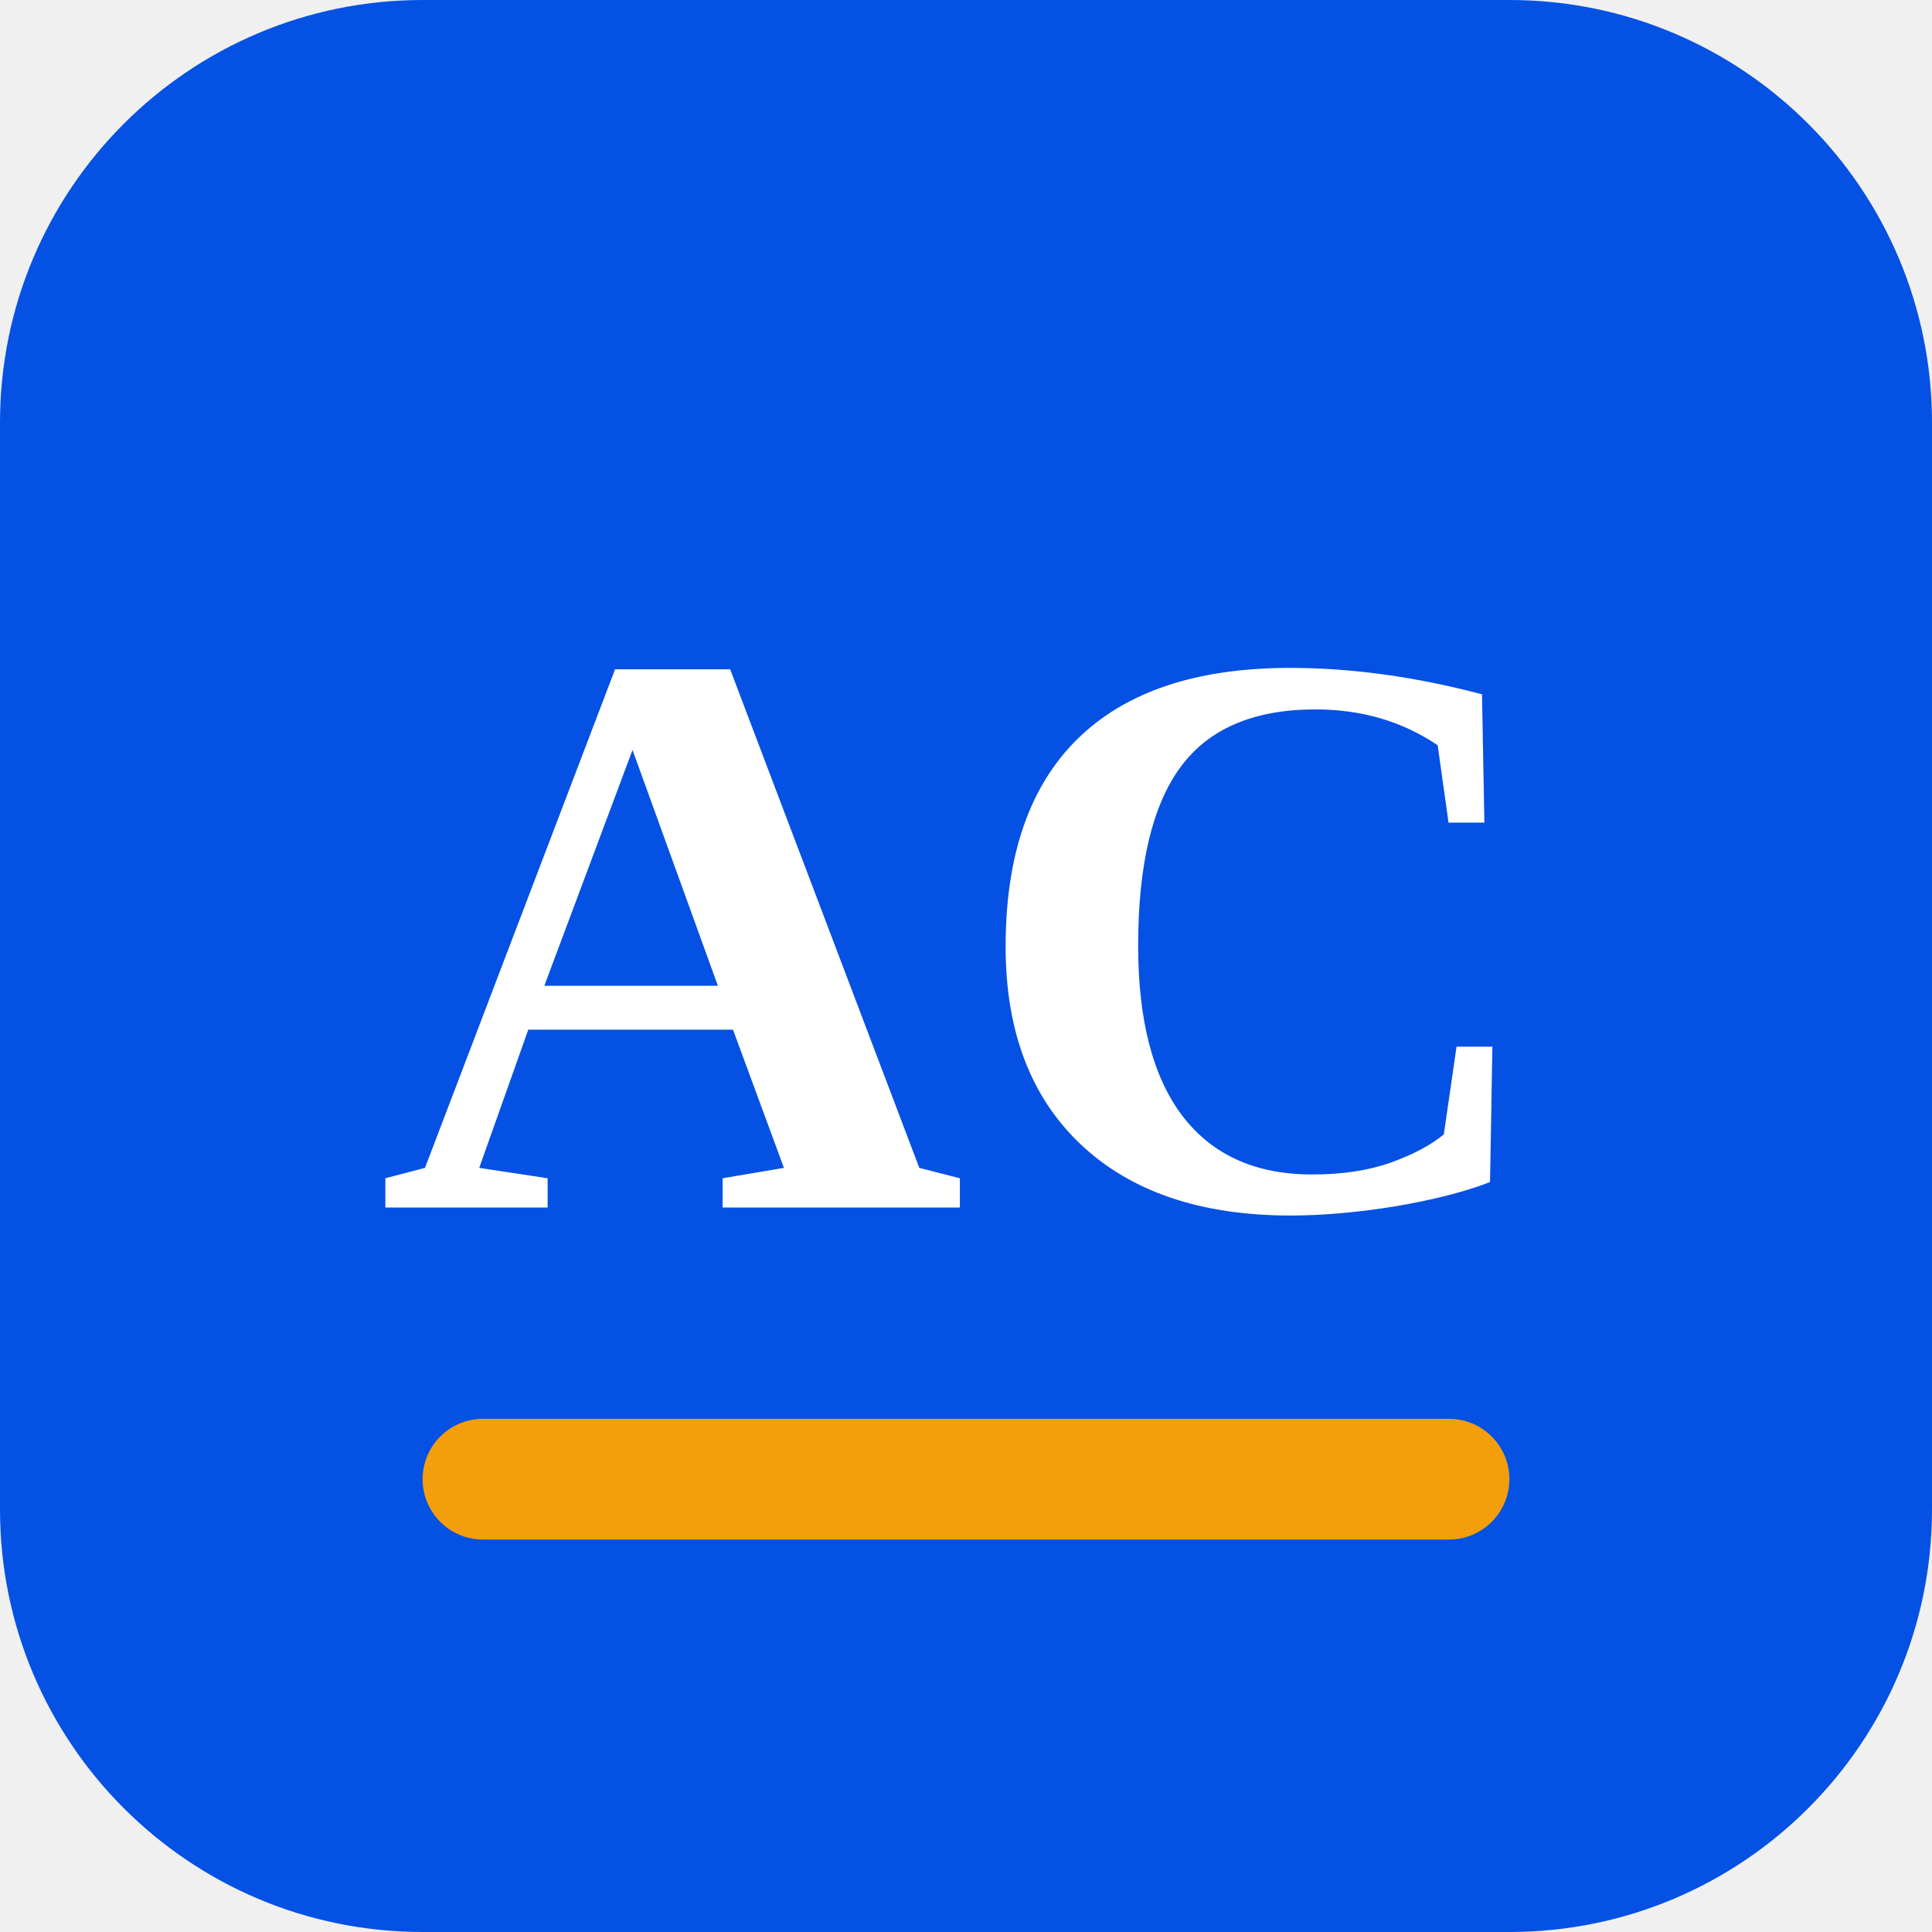
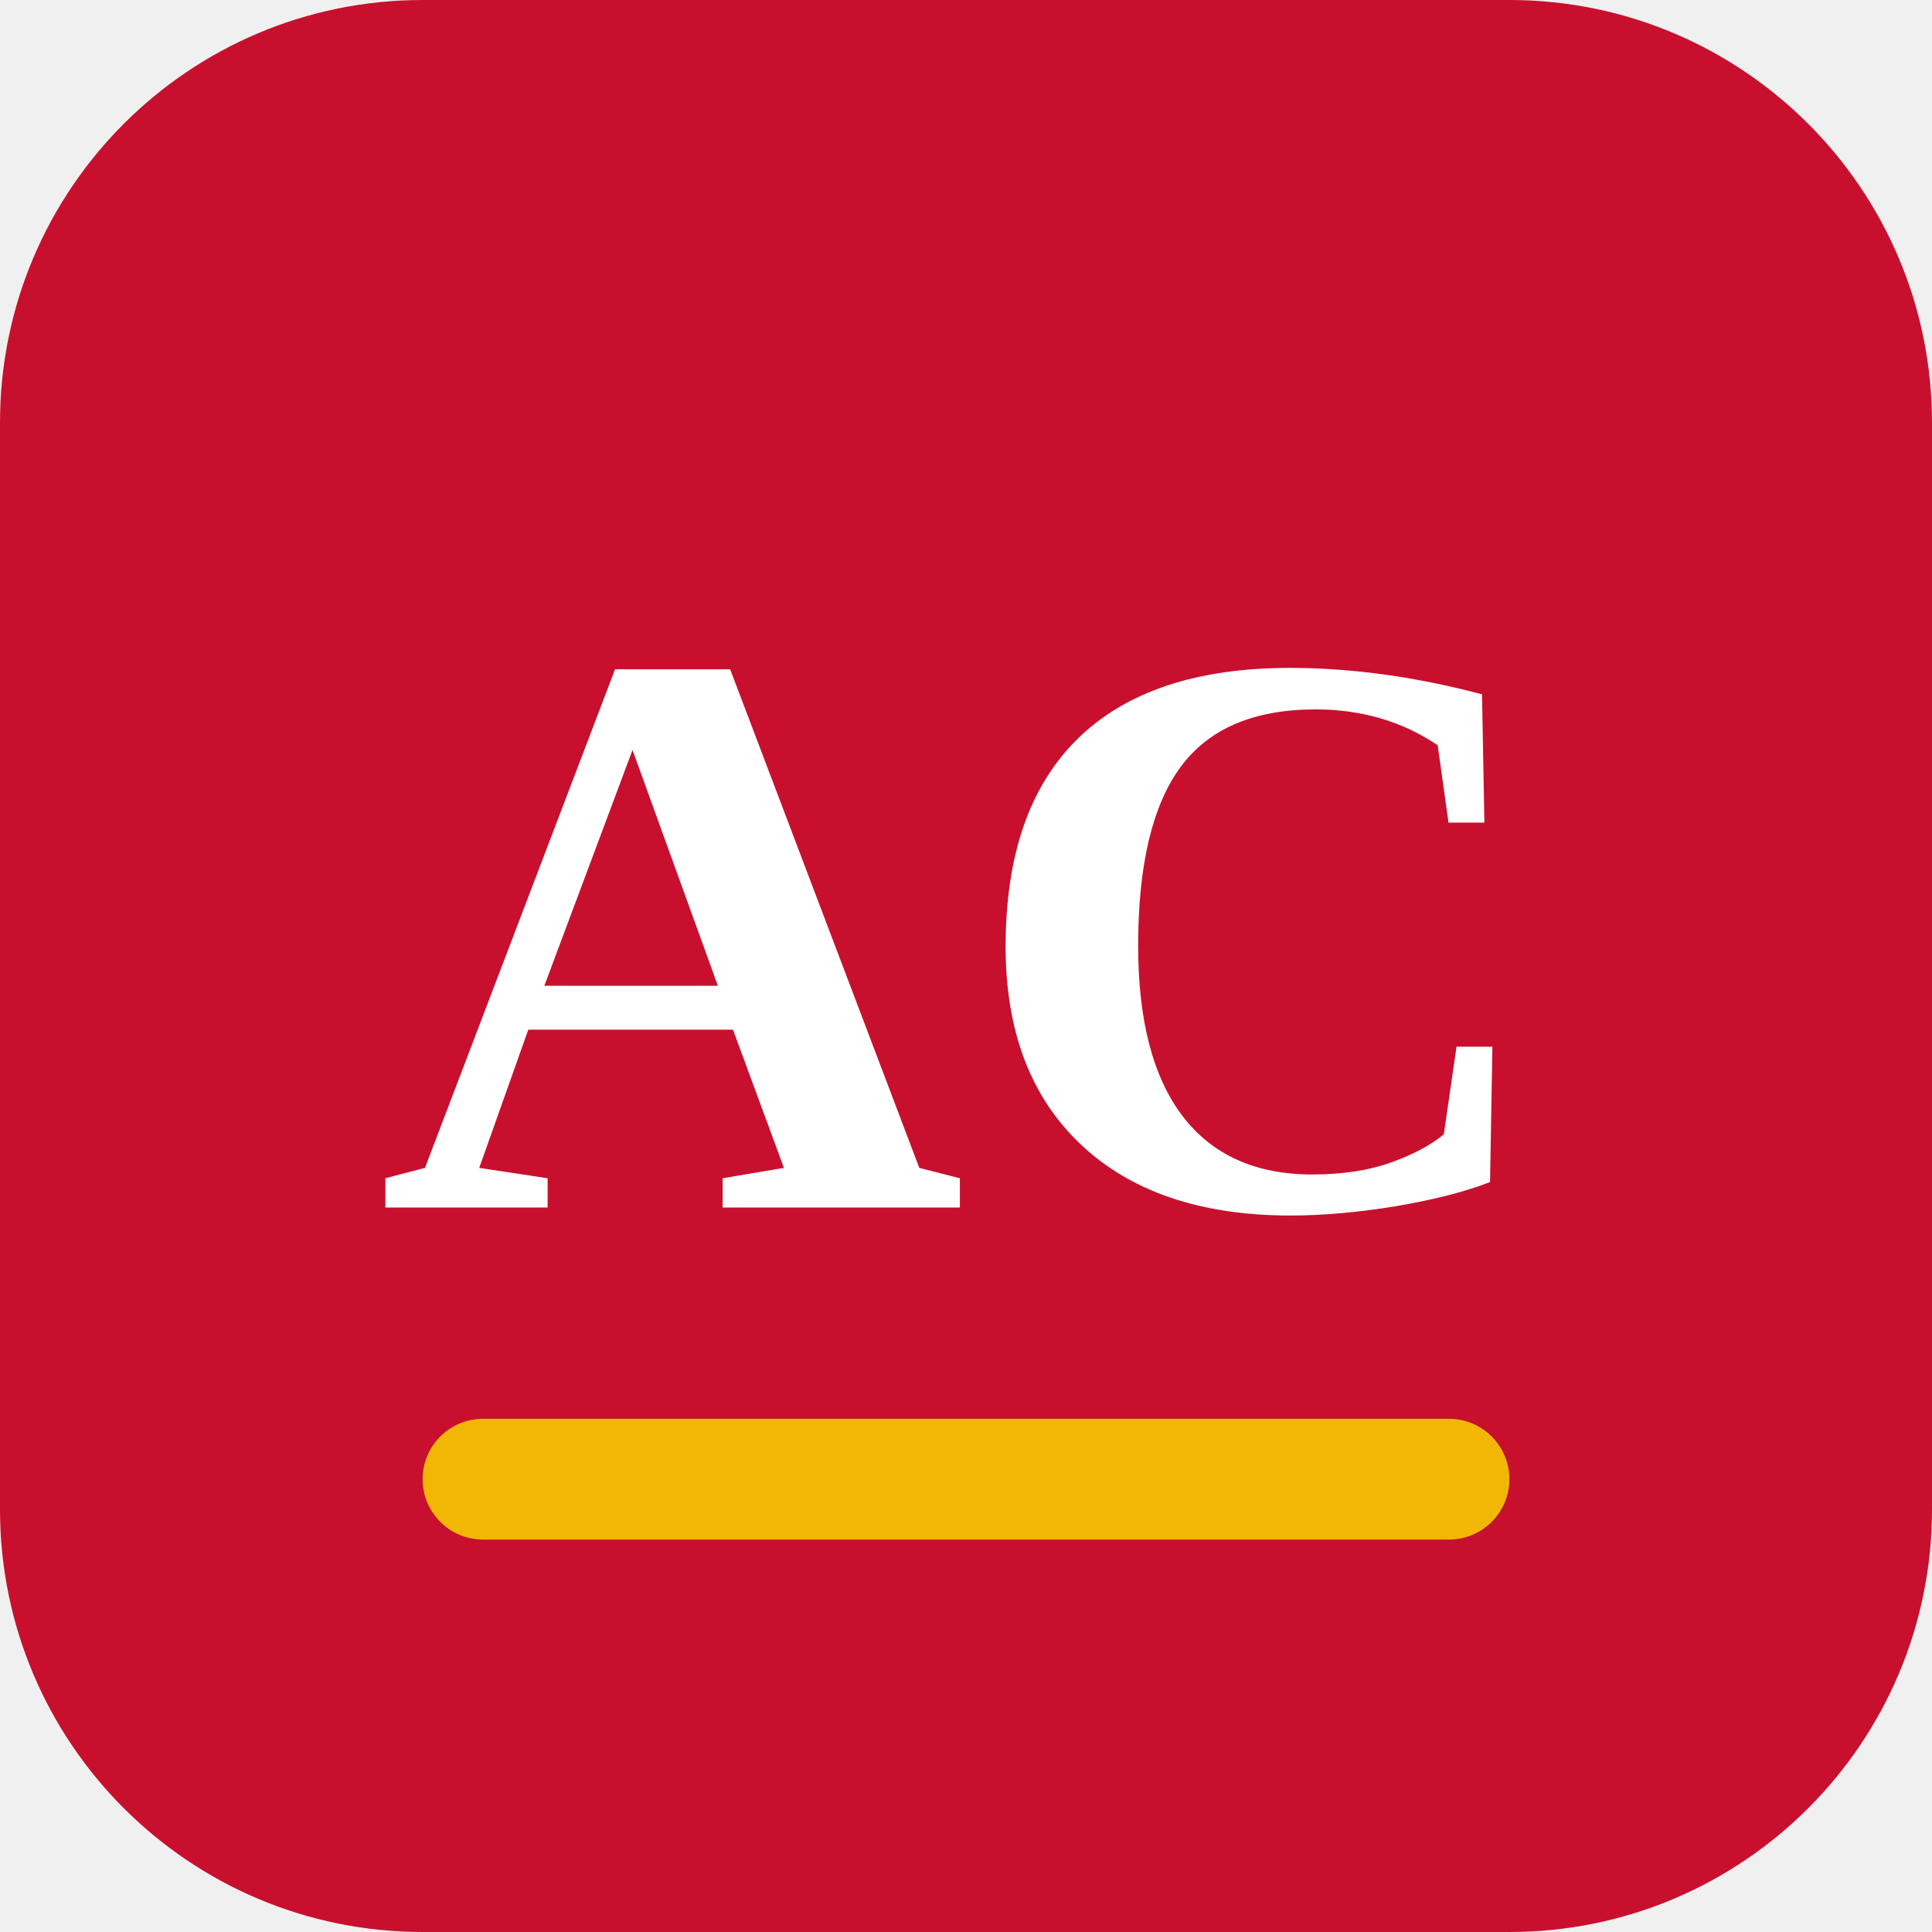
<svg xmlns="http://www.w3.org/2000/svg" viewBox="0 0 64 64" role="img" aria-label="Argcol Capital">
-   <rect width="64" height="64" rx="14" fill="#0451E4" />
-   <rect x="14" y="47" width="36" height="4" rx="2" fill="#F59E0B" />
+   <rect width="64" height="64" rx="14" fill="#C8102E" />
+   <rect x="14" y="47" width="36" height="4" rx="2" fill="#F2B705" />
  <text x="32" y="40" text-anchor="middle" font-family="Georgia, 'Times New Roman', serif" font-size="27" font-weight="700" fill="#FFFFFF">AC</text>
</svg>
